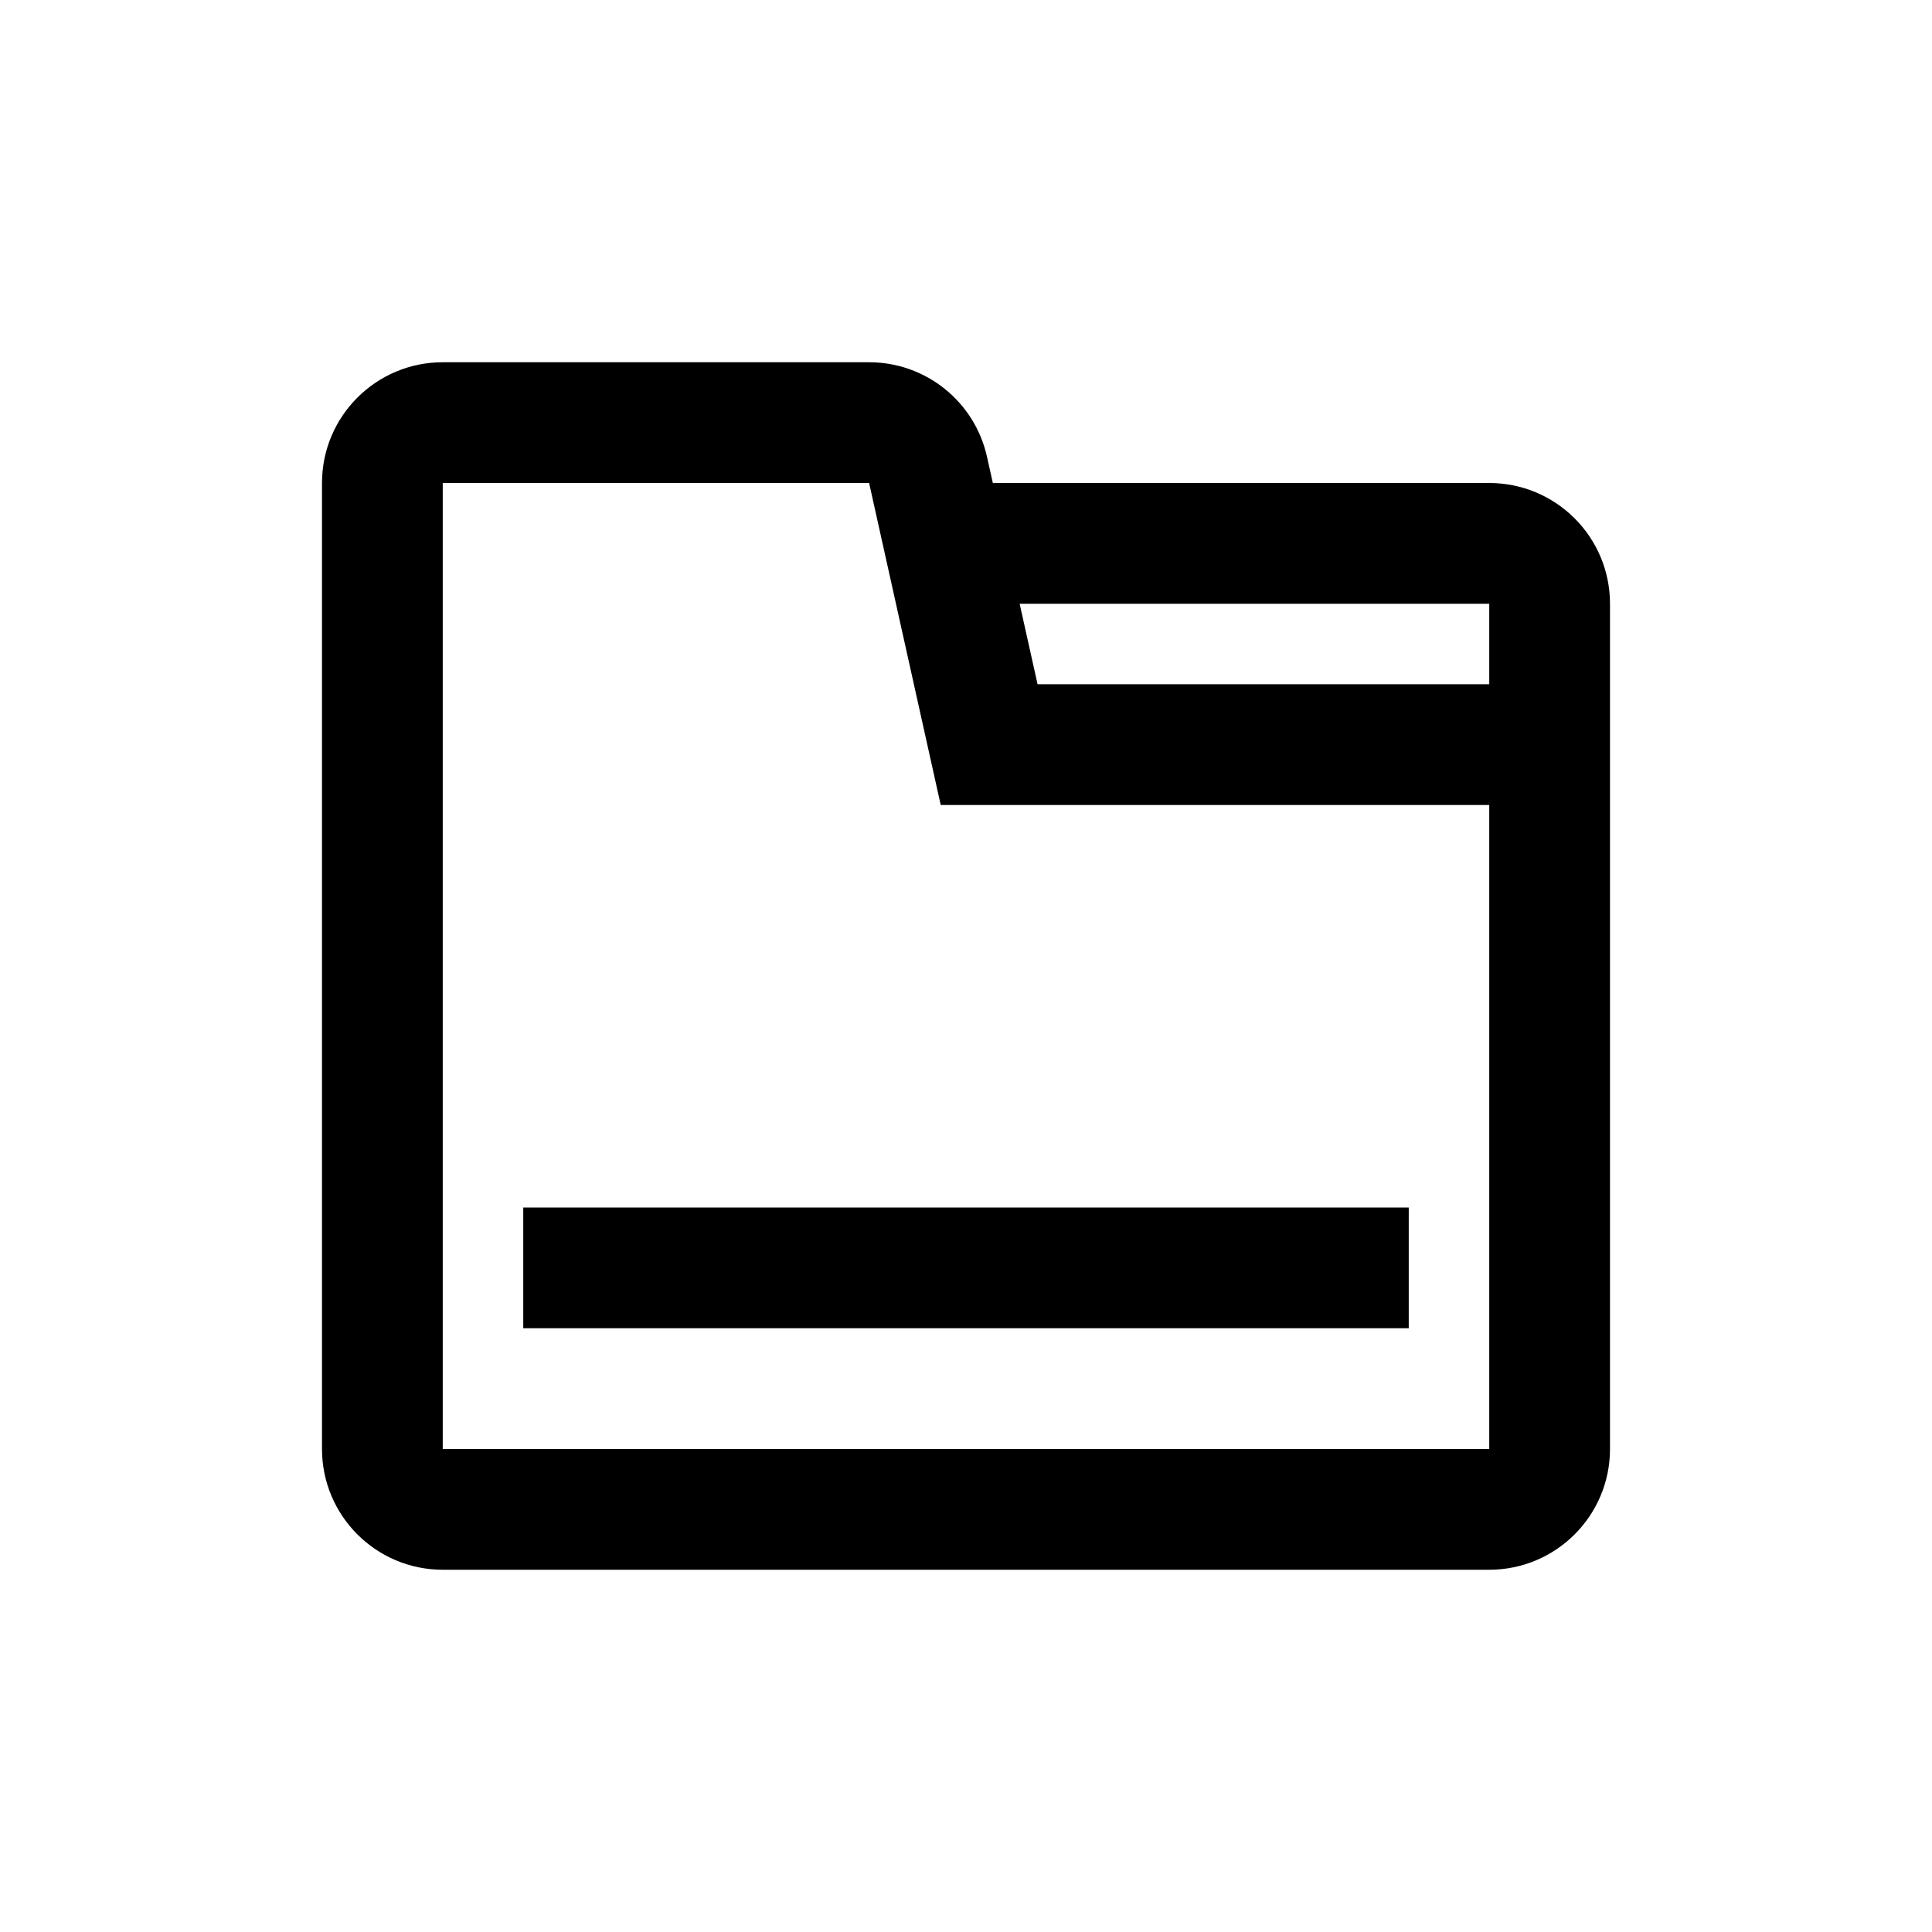
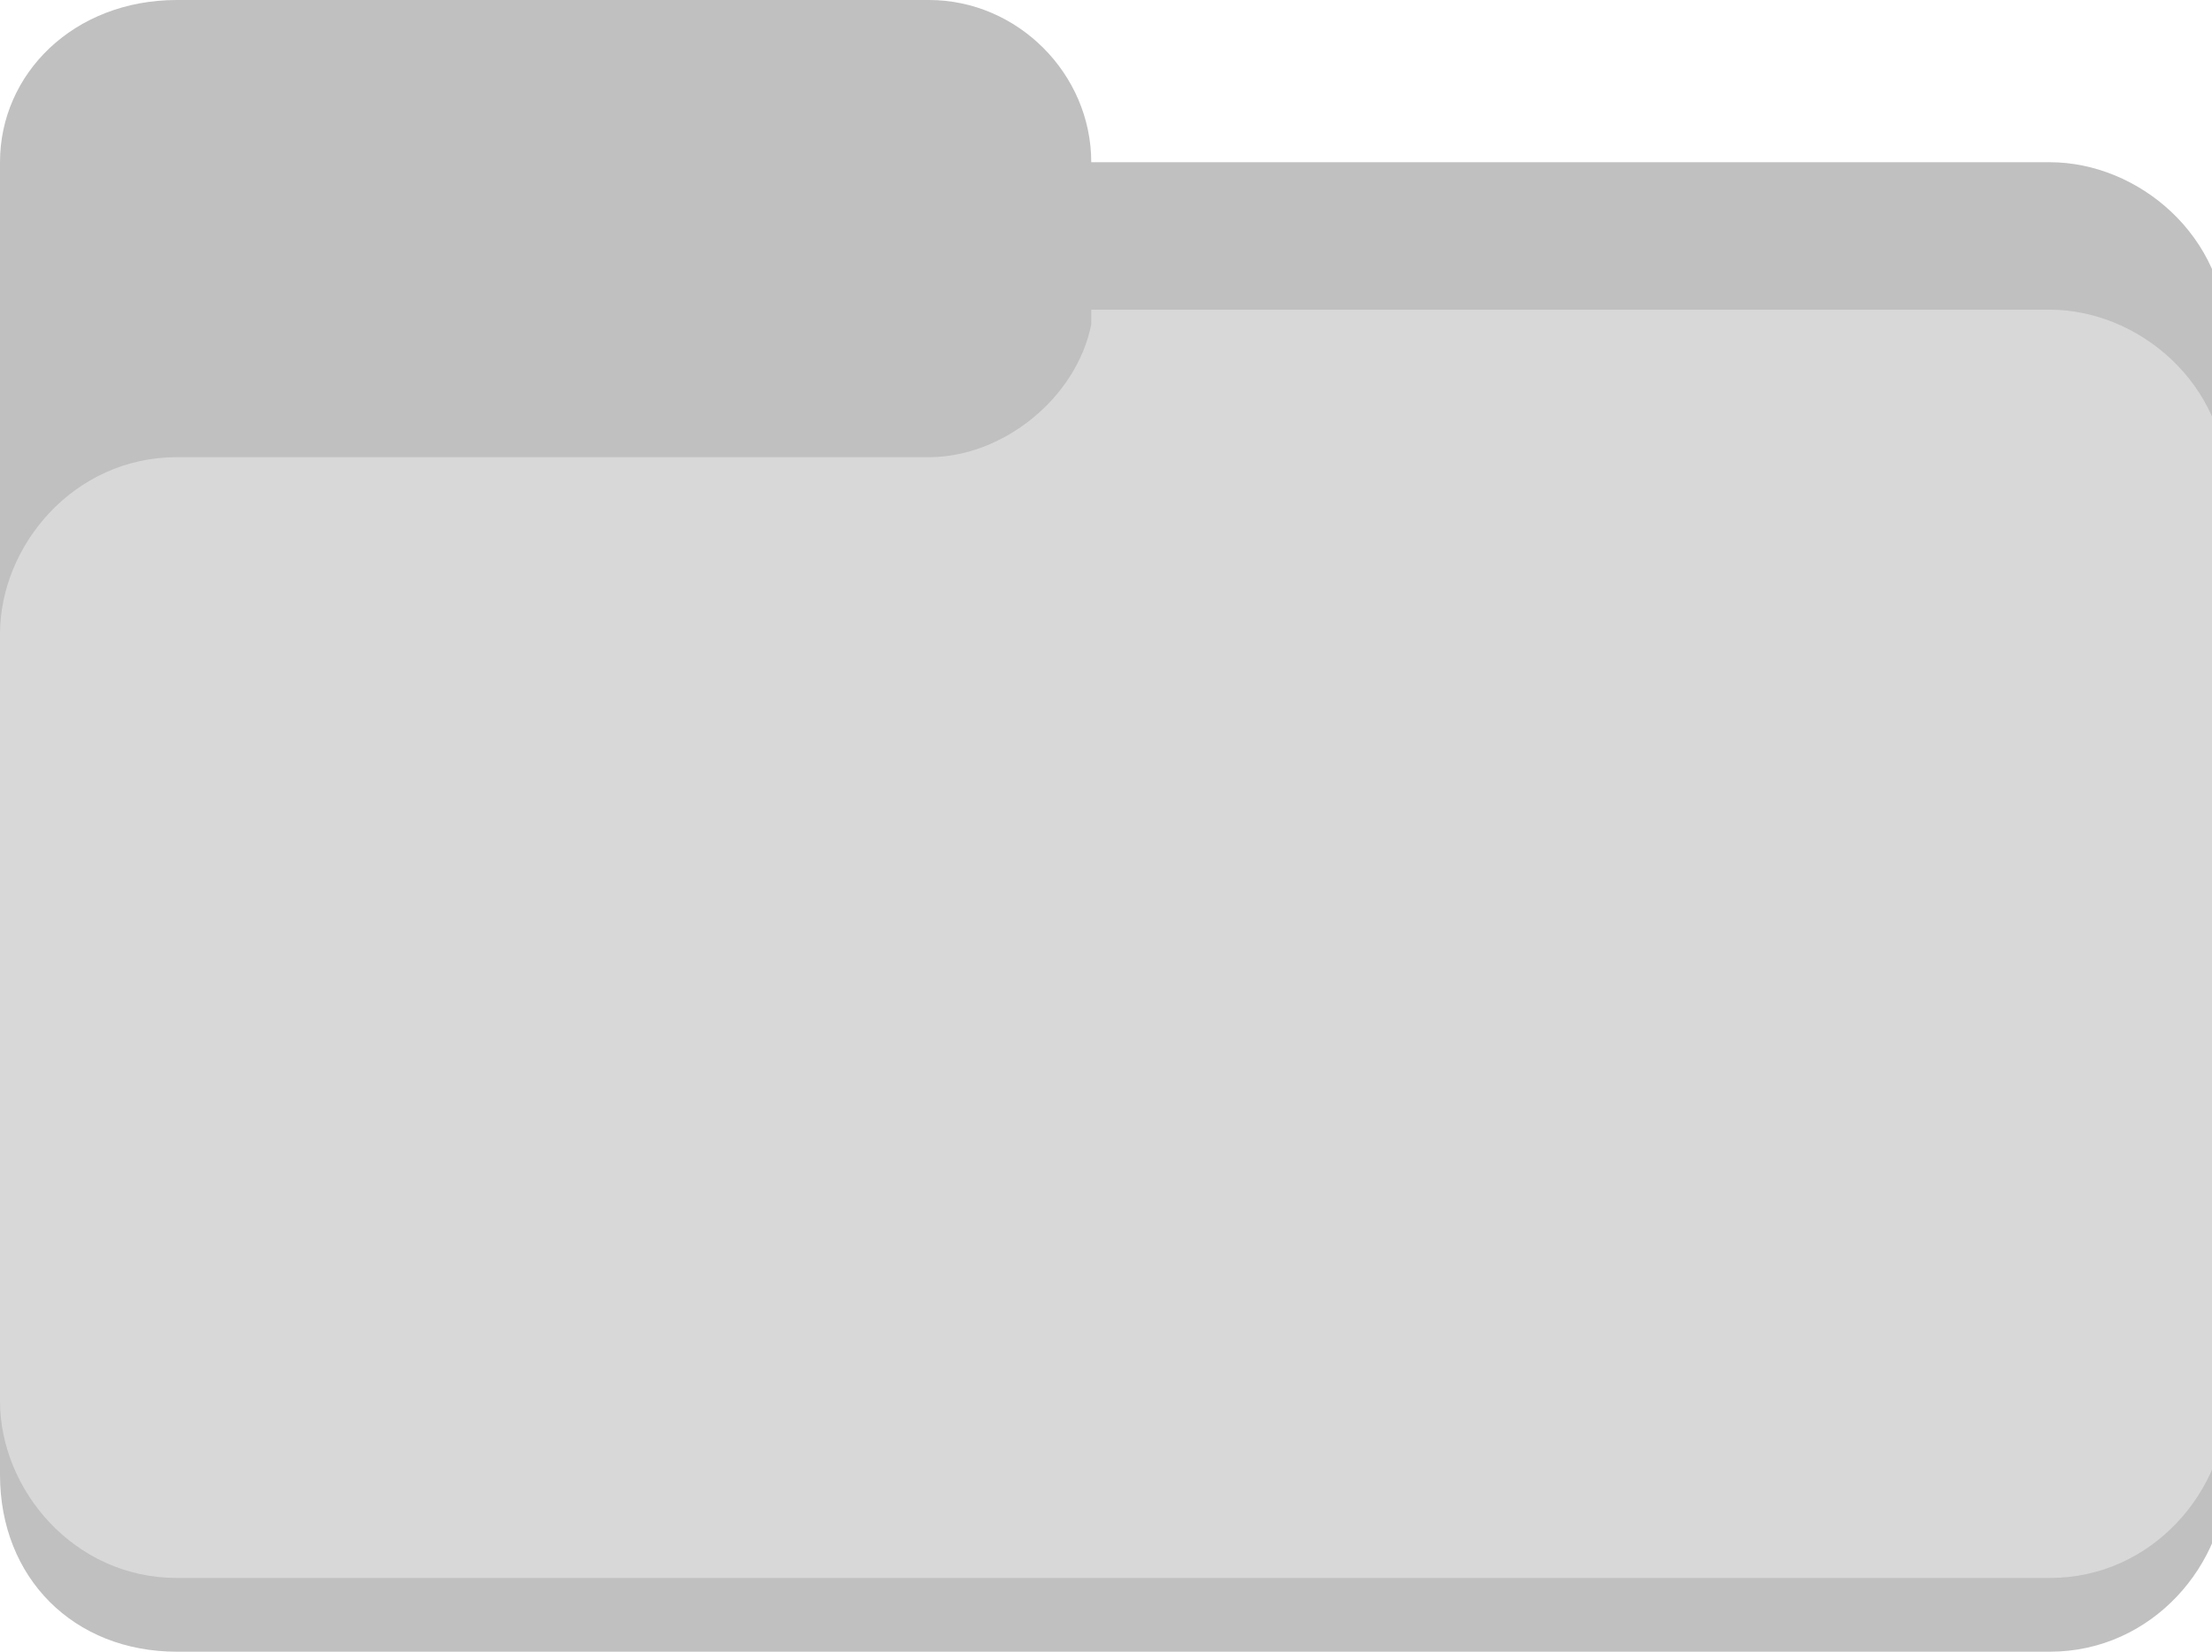
- <svg xmlns="http://www.w3.org/2000/svg" t="1575354467842" class="icon" viewBox="0 0 1024 1024" version="1.1" p-id="41865" width="200" height="200">
-   <path d="M460.651 192a64 64 0 0 1 62.485 50.133l3.093 13.867H789.333a64 64 0 0 1 64 64v448a64 64 0 0 1-64 64H234.667a64 64 0 0 1-64-64V256a64 64 0 0 1 64-64h225.984z m0 64H234.667v512h554.667V426.667H498.603l-37.952-170.667zM746.667 640v64H277.333v-64h469.333z m42.667-320H540.437l9.493 42.667H789.333v-42.667z" p-id="41866" />
+ <svg xmlns="http://www.w3.org/2000/svg" xmlns:xlink="http://www.w3.org/1999/xlink" viewBox="0 0 15 11.2">
+   <defs>
+     <path id="a" d="M6.3 0c.6 0 1.1.5 1.1 1.1h6.5c.6 0 1.2.5 1.2 1.2V10c0 .6-.5 1.2-1.2 1.2H1.2C.5 11.2 0 10.7 0 10V1.1C0 .5.5 0 1.2 0h5.1z" />
+   </defs>
+   <clipPath id="b">
+     <use xlink:href="#a" overflow="visible" />
+   </clipPath>
+   <g clip-path="url(#b)">
+     <defs>
+       <path id="c" d="M-310-319h1920V761H-310z" />
+     </defs>
+     <clipPath id="d">
+       <use xlink:href="#c" overflow="visible" />
+     </clipPath>
+     <path clip-path="url(#d)" fill="silver" d="M-5-5h25v21.2H-5z" />
+   </g>
+   <g>
+     <defs>
+       <path id="e" d="M1.2 10.7c-.7 0-1.2-.6-1.2-1.2V4.3c0-.6.5-1.2 1.2-1.2h5.1c.5 0 1-.4 1.1-.9v-.1h6.5c.6 0 1.2.5 1.2 1.2v6.2c0 .6-.5 1.2-1.2 1.2H1.2z" />
+     </defs>
+     <clipPath id="f">
+       <use xlink:href="#e" overflow="visible" />
+     </clipPath>
+     <g clip-path="url(#f)">
+       <defs>
+         <path id="g" d="M-310-319h1920V761H-310z" />
+       </defs>
+       <clipPath id="h">
+         <use xlink:href="#g" overflow="visible" />
+       </clipPath>
+       <path clip-path="url(#h)" fill="#d8d8d8" d="M-5-2.9h25v18.5H-5z" />
+     </g>
+   </g>
</svg>
